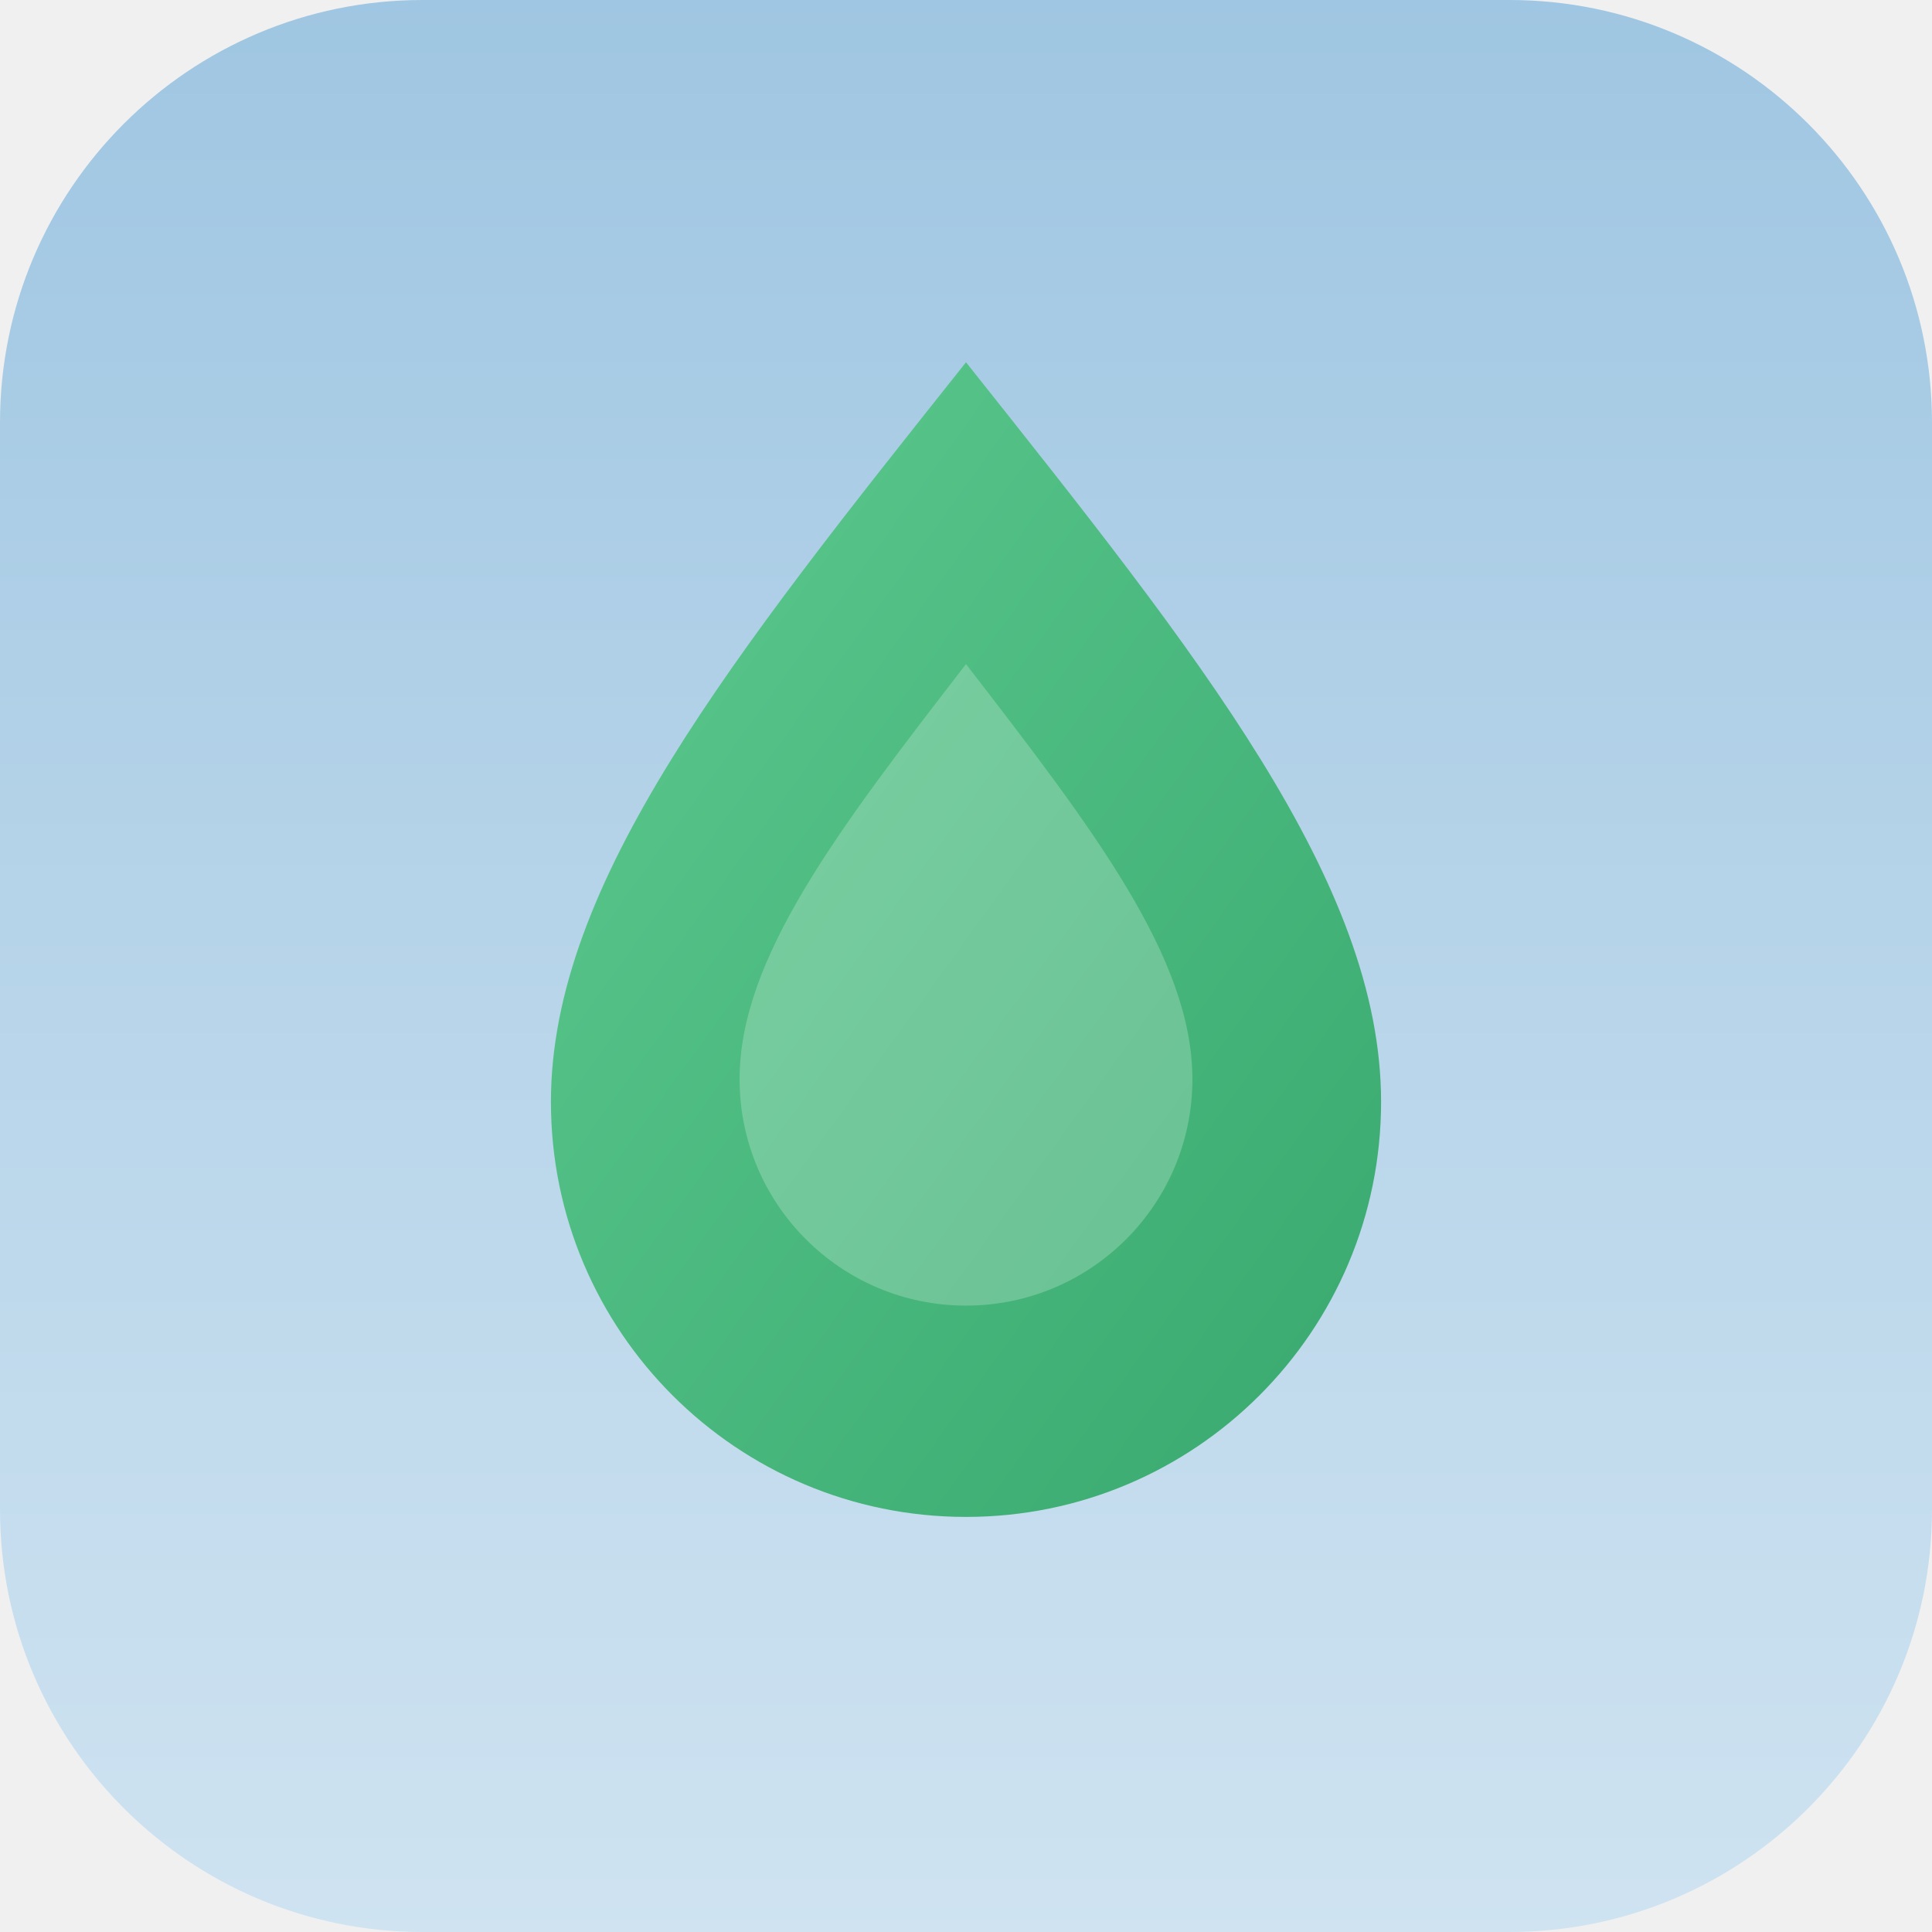
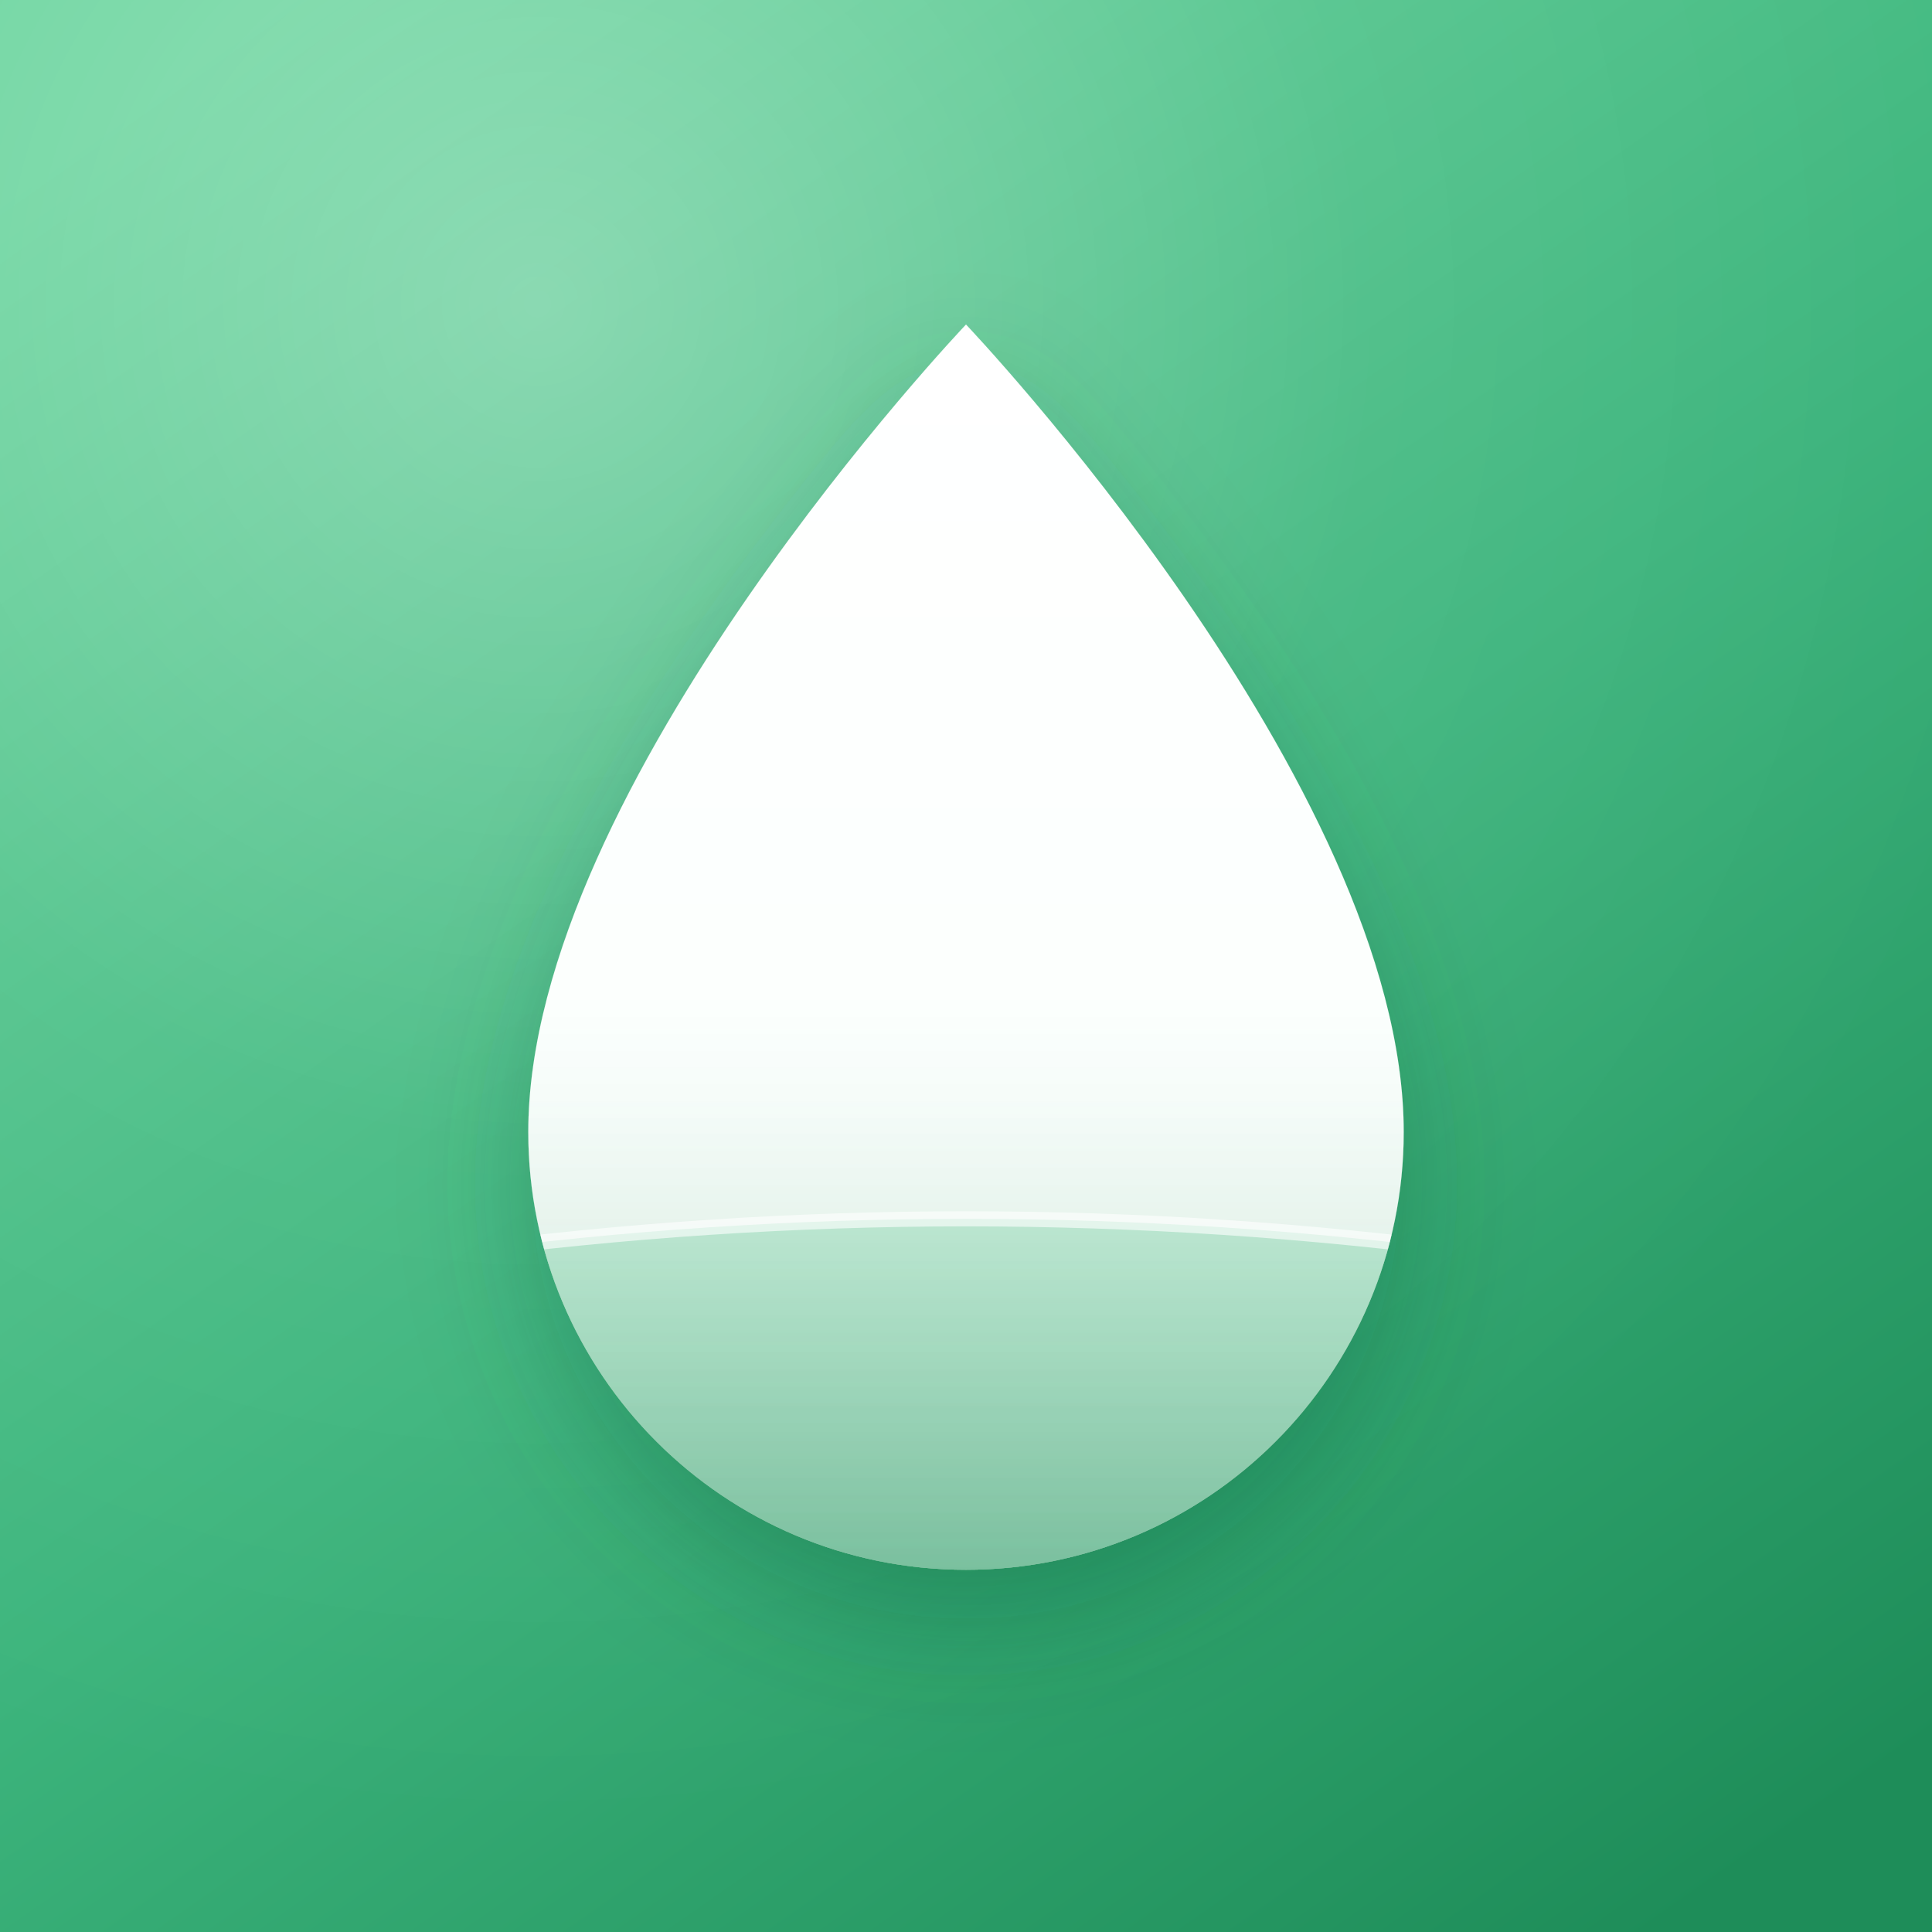
<svg xmlns="http://www.w3.org/2000/svg" viewBox="0 0 512 512" width="512" height="512">
  <defs>
-     <linearGradient id="bg" x1="0" y1="0" x2="0" y2="1">
-       <stop offset="0" stop-color="#9fc6e2" />
-       <stop offset="1" stop-color="#cfe3f1" />
+     <linearGradient id="bg" x1="0.15" y1="0" x2="0.85" y2="1">
+       <stop offset="0" stop-color="#66d39b" />
+       <stop offset="0.52" stop-color="#3cb47c" />
+       <stop offset="1" stop-color="#1e8d59" />
    </linearGradient>
-     <linearGradient id="drop" x1="0" y1="0" x2="1" y2="1">
-       <stop offset="0" stop-color="#5ecb90" />
-       <stop offset="1" stop-color="#38a86e" />
+     <radialGradient id="glow" cx="0.28" cy="0.16" r="0.78">
+       <stop offset="0" stop-color="#ffffff" stop-opacity="0.3" />
+       <stop offset="0.55" stop-color="#ffffff" stop-opacity="0.06" />
+       <stop offset="1" stop-color="#ffffff" stop-opacity="0" />
+     </radialGradient>
+     <linearGradient id="drop" x1="0.5" y1="0" x2="0.5" y2="1">
+       <stop offset="0" stop-color="#ffffff" />
+       <stop offset="0.62" stop-color="#fbfffd" />
+       <stop offset="1" stop-color="#dcf2e6" />
    </linearGradient>
+     <linearGradient id="shade" x1="0.5" y1="0.55" x2="0.5" y2="1">
+       <stop offset="0" stop-color="#0f6d45" stop-opacity="0" />
+       <stop offset="1" stop-color="#0f6d45" stop-opacity="0.13" />
+     </linearGradient>
+     <linearGradient id="liq" x1="0.5" y1="0" x2="0.5" y2="1">
+       <stop offset="0" stop-color="#7fd3a8" stop-opacity="0.42" />
+       <stop offset="1" stop-color="#2f9c68" stop-opacity="0.5" />
+     </linearGradient>
+     <filter id="soft" x="-30%" y="-30%" width="160%" height="175%">
+       <feDropShadow dx="0" dy="14" stdDeviation="16" flood-color="#0b5636" flood-opacity="0.3" />
+     </filter>
+     <clipPath id="dropClip">
+       <path d="M256 86C256 86 372 208 372 300A116 116 0 0 1 140 300C140 208 256 86 256 86Z" />
+     </clipPath>
  </defs>
-   <rect width="512" height="512" rx="112" fill="url(#bg)" />
-   <path d="M256 96c62 78 110 138 110 196a110 110 0 1 1-220 0c0-58 48-118 110-196z" fill="url(#drop)" />
-   <path d="M256 176c34 44 60 78 60 110a60 60 0 1 1-120 0c0-32 26-66 60-110z" fill="#ffffff" opacity="0.22" />
+   <rect width="512" height="512" fill="url(#bg)" />
+   <rect width="512" height="512" fill="url(#glow)" />
+   <g id="mark">
+     <path d="M256 86C256 86 372 208 372 300A116 116 0 0 1 140 300C140 208 256 86 256 86Z" fill="url(#drop)" filter="url(#soft)" />
+     <path d="M256 86C256 86 372 208 372 300A116 116 0 0 1 140 300C140 208 256 86 256 86Z" fill="url(#shade)" />
+     <g clip-path="url(#dropClip)">
+       <path d="M120 332Q256 314 392 332V420H120Z" fill="url(#liq)" />
+       <path d="M120 332Q256 314 392 332" fill="none" stroke="#ffffff" stroke-opacity="0.6" stroke-width="4" />
+     </g>
+   </g>
</svg>
